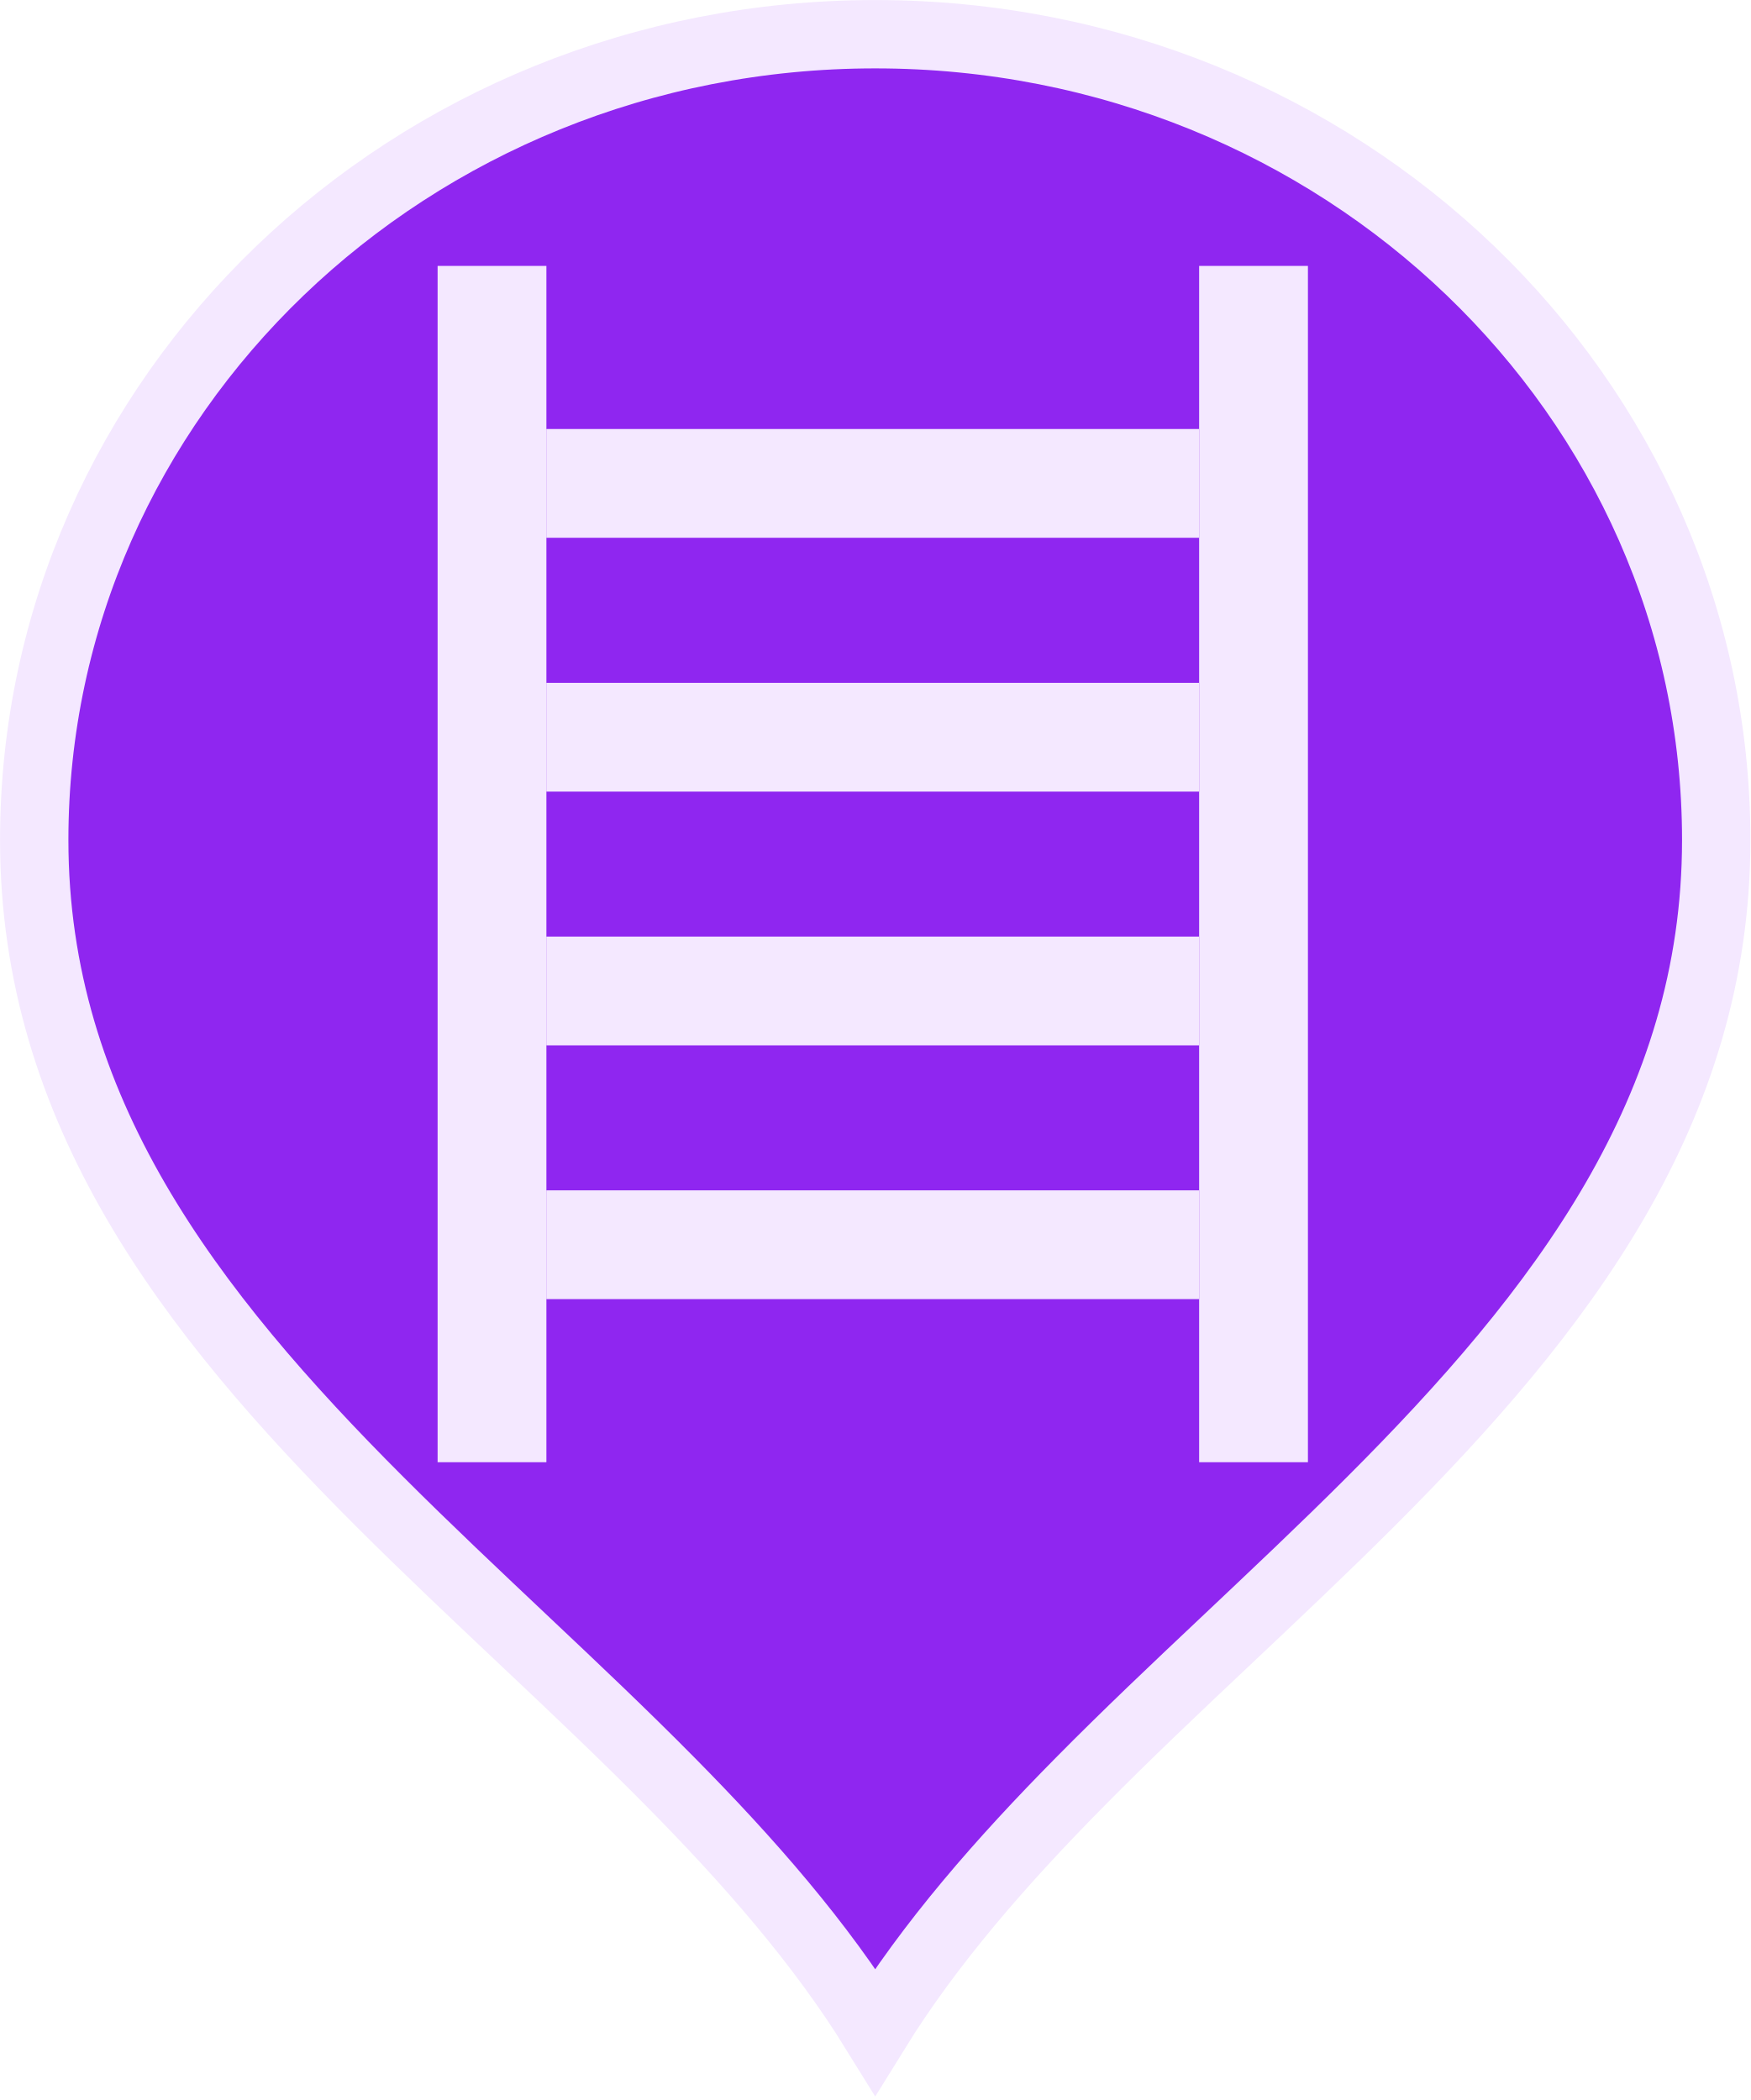
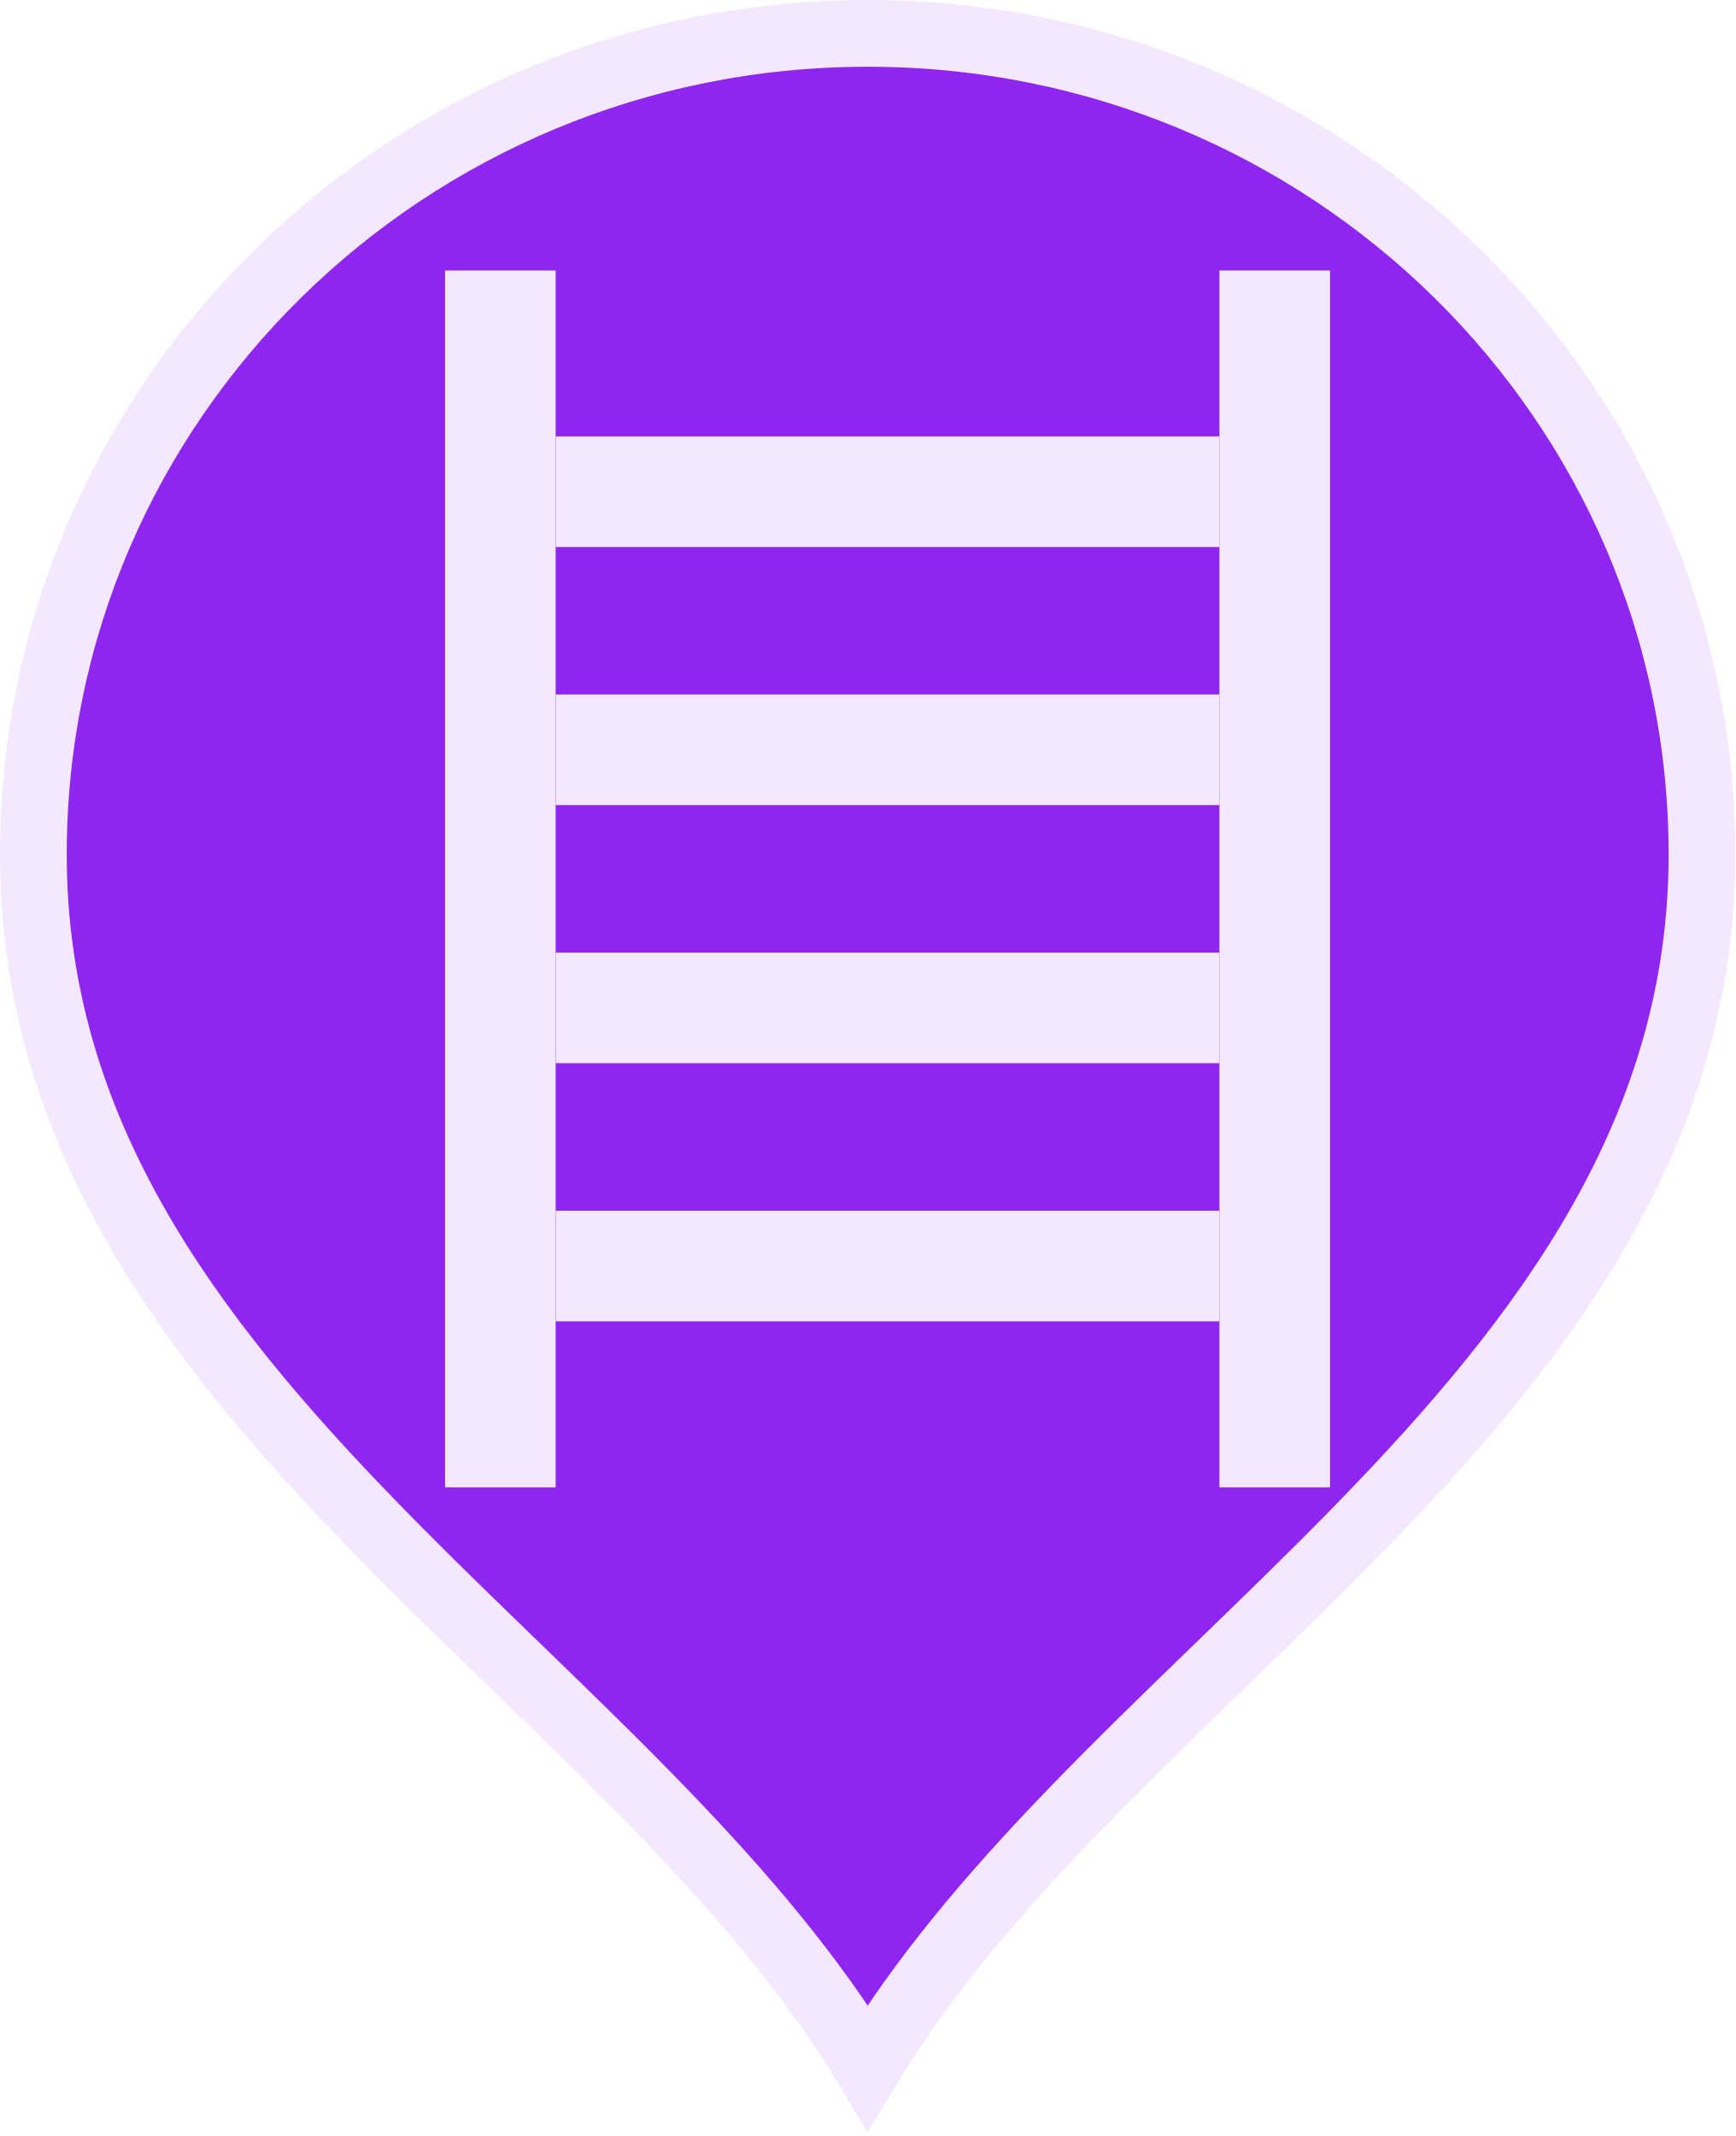
- <svg xmlns="http://www.w3.org/2000/svg" width="20" height="24" viewBox="0 0 20 24" fill="none">
-   <path d="M10 0.391C15.322 0.391 19.609 4.528 19.609 9.6C19.609 12.684 17.837 14.987 15.661 17.162C15.119 17.704 14.557 18.233 13.994 18.765C13.433 19.294 12.872 19.825 12.34 20.364C11.45 21.265 10.627 22.202 10 23.217C9.373 22.202 8.55 21.265 7.66 20.364C7.128 19.825 6.567 19.294 6.006 18.765C5.443 18.233 4.881 17.704 4.339 17.162C2.163 14.987 0.391 12.684 0.391 9.6C0.391 4.528 4.678 0.391 10 0.391Z" fill="#8F26F0" stroke="#F4E8FF" stroke-width="0.781" />
-   <rect x="5" y="3.039" width="1.243" height="13.672" fill="#F4E8FF" />
-   <rect x="6.242" y="4.903" width="7.458" height="1.243" fill="#F4E8FF" />
-   <rect x="6.242" y="7.804" width="7.458" height="1.243" fill="#F4E8FF" />
-   <rect x="6.242" y="10.704" width="7.458" height="1.243" fill="#F4E8FF" />
-   <rect x="6.242" y="13.604" width="7.458" height="1.243" fill="#F4E8FF" />
-   <rect x="13.701" y="3.039" width="1.243" height="13.672" fill="#F4E8FF" />
+ <svg xmlns="http://www.w3.org/2000/svg" width="26" height="32" viewBox="0 0 26 32" fill="none">
+   <path d="M13 0.5C19.911 0.5 25.5 6.014 25.5 12.8C25.5 16.927 23.187 20.003 20.36 22.902C19.655 23.625 18.924 24.331 18.193 25.039C17.464 25.745 16.734 26.453 16.042 27.172C14.884 28.373 13.815 29.622 13 30.974C12.185 29.622 11.116 28.373 9.958 27.172C9.266 26.453 8.536 25.745 7.807 25.039C7.075 24.331 6.344 23.625 5.64 22.902C2.813 20.003 0.5 16.927 0.5 12.8C0.5 6.014 6.089 0.5 13 0.5Z" fill="#8F26F0" stroke="#F4E8FF" />
+   <rect x="6.668" y="4.052" width="1.657" height="18.23" fill="#F4E8FF" />
+   <rect x="8.326" y="6.538" width="9.943" height="1.657" fill="#F4E8FF" />
+   <rect x="8.326" y="10.404" width="9.943" height="1.657" fill="#F4E8FF" />
+   <rect x="8.326" y="14.271" width="9.943" height="1.657" fill="#F4E8FF" />
+   <rect x="8.326" y="18.138" width="9.943" height="1.657" fill="#F4E8FF" />
+   <rect x="18.27" y="4.052" width="1.657" height="18.23" fill="#F4E8FF" />
</svg>
